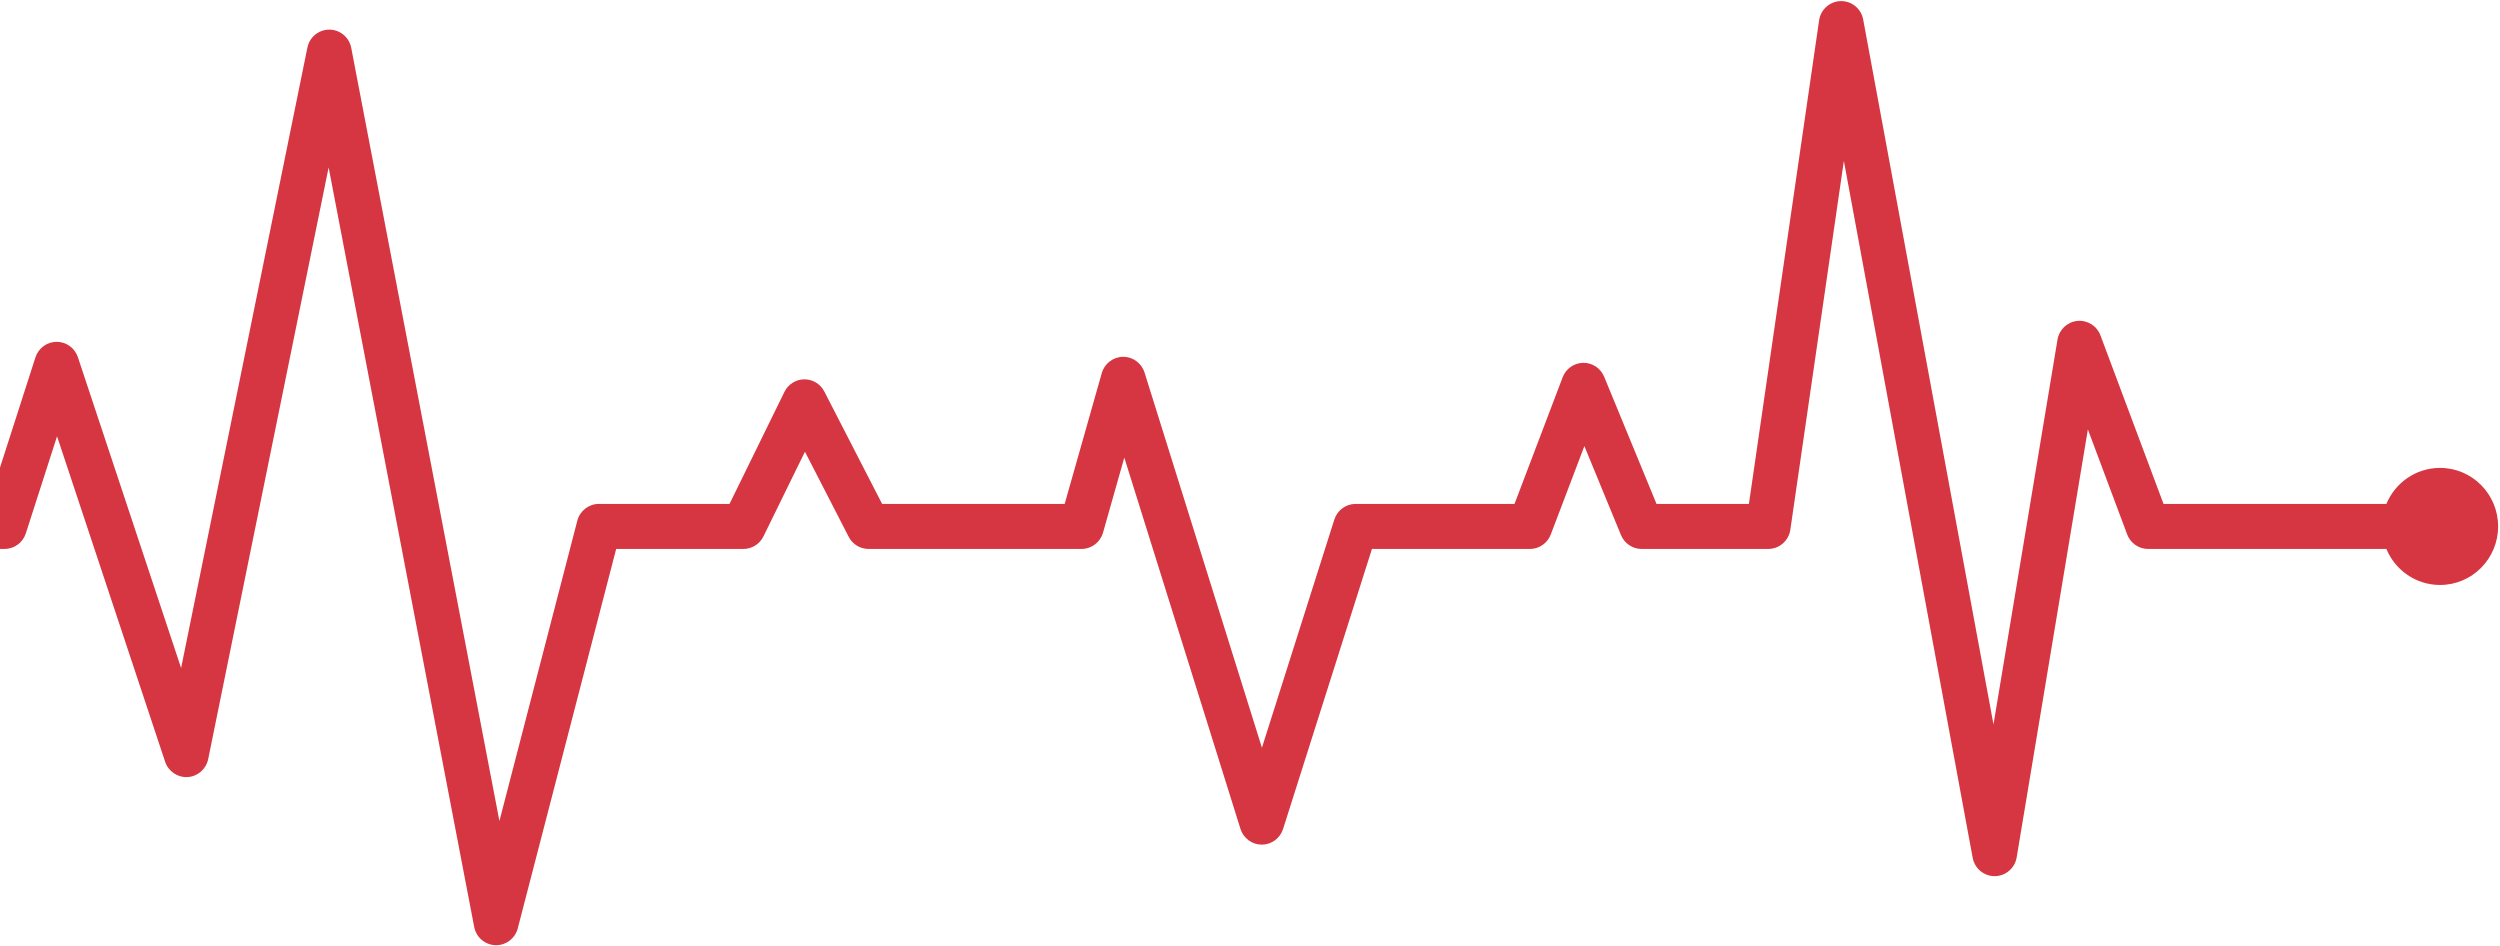
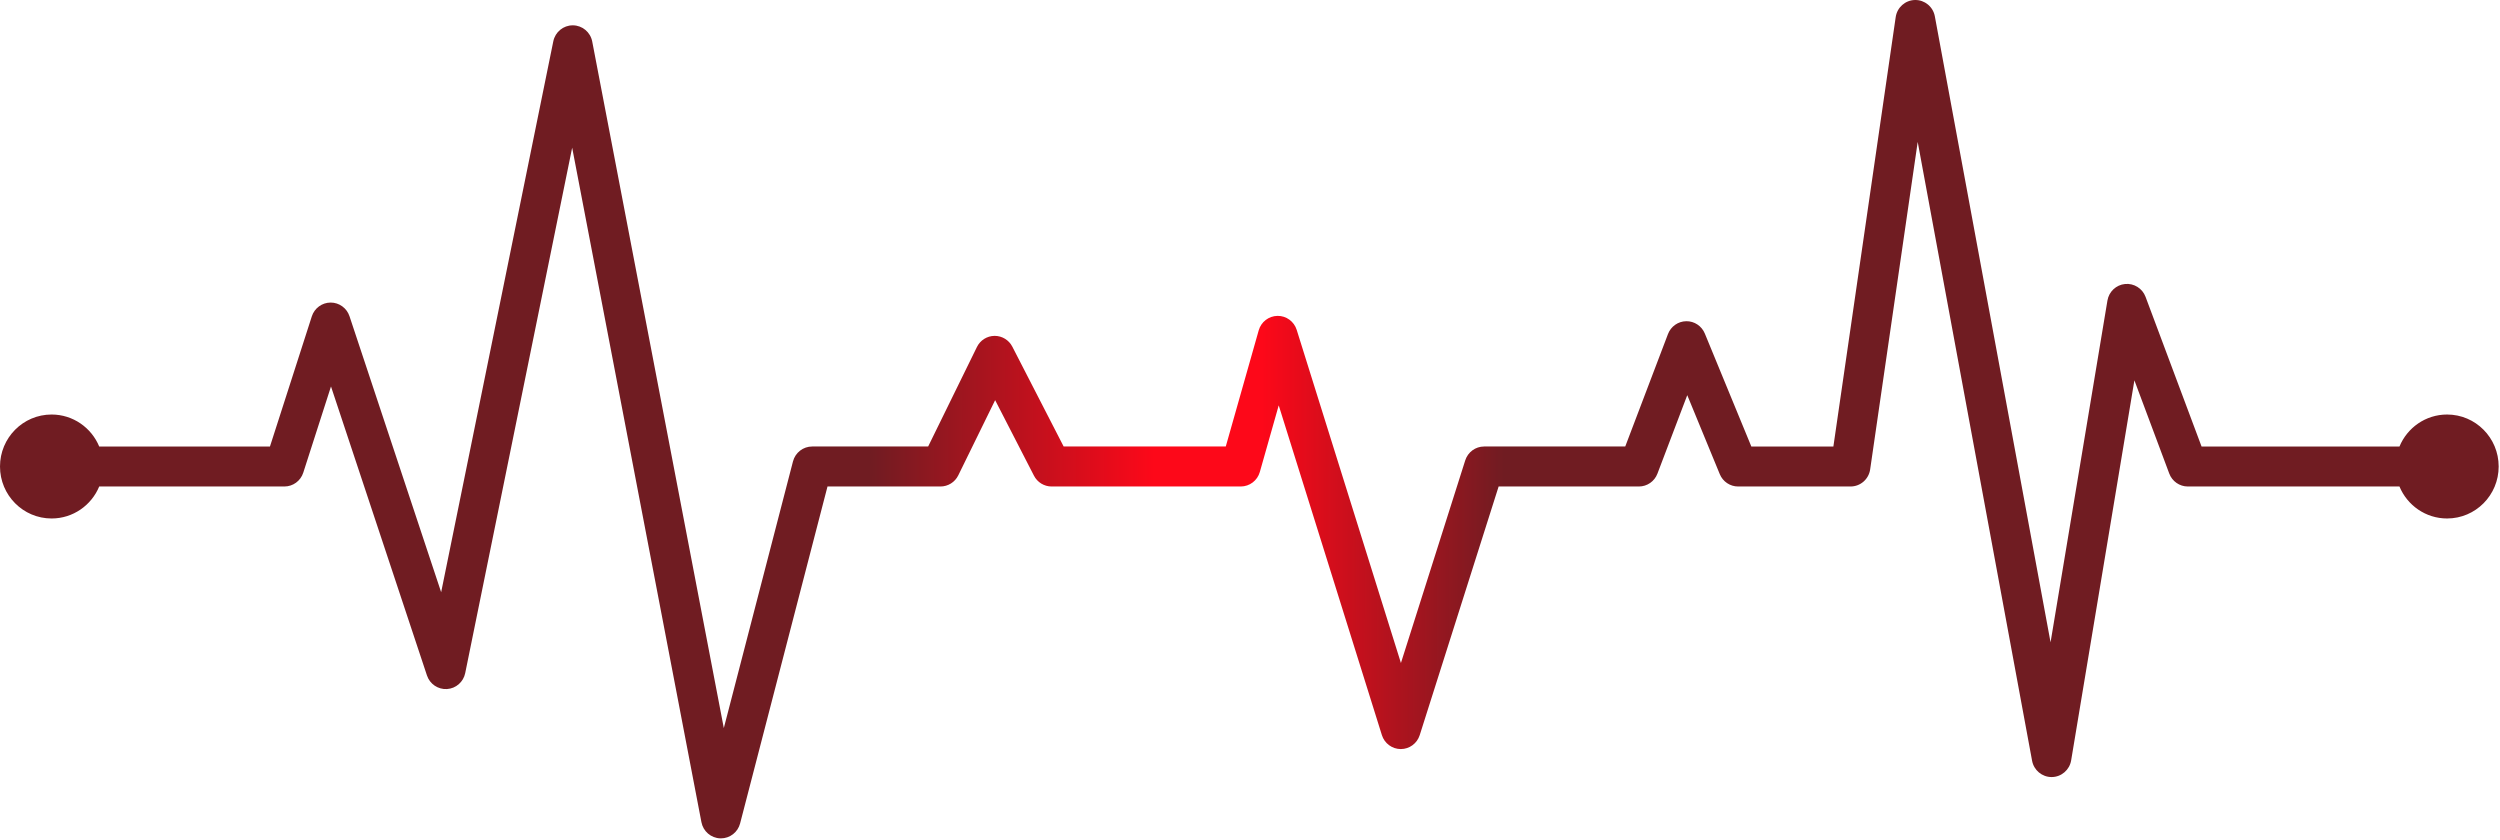
- <svg xmlns="http://www.w3.org/2000/svg" class="tokenomics__pulse" viewBox="0 0 1229 465" fill="none">
-   <path d="M1199.52 230.021C1187.64 230.021 1177.46 237.33 1173.15 247.727H1063.59L1032.58 164.873C1030.83 160.192 1026.17 157.279 1021.24 157.761C1016.3 158.248 1012.29 162.012 1011.47 166.948L979.997 356.133L915.939 9.584C914.953 4.265 910.303 0.435 904.926 0.544C899.554 0.648 895.049 4.652 894.27 10.009L859.763 247.727H814.347L788.601 185.194C786.879 181.009 782.801 178.291 778.306 178.366C773.811 178.428 769.808 181.246 768.199 185.473L744.541 247.723H666.419C661.643 247.723 657.41 250.834 655.956 255.42L620.36 367.579L562.66 183.151C561.201 178.489 556.87 175.331 552.037 175.411C547.19 175.478 542.957 178.74 541.625 183.44L523.395 247.723H433.647L405.23 192.456C403.339 188.782 399.581 186.48 395.48 186.48C395.442 186.48 395.41 186.48 395.372 186.48C391.229 186.518 387.466 188.905 385.631 192.645L358.632 247.723H294.428C289.431 247.723 285.062 251.122 283.8 255.992L245.511 403.612L172.664 23.531C171.669 18.349 167.184 14.591 161.942 14.562C161.919 14.562 161.9 14.562 161.877 14.562C156.664 14.562 152.164 18.255 151.117 23.409L89.03 328.398L38.288 175.596C36.786 171.08 32.591 168.04 27.871 168.04C27.852 168.04 27.833 168.04 27.819 168.04C23.075 168.064 18.885 171.151 17.421 175.695L-5.744 247.727H-100.27C-104.572 237.33 -114.755 230.021 -126.635 230.021C-142.406 230.021 -155.192 242.905 -155.192 258.796C-155.192 274.687 -142.406 287.571 -126.635 287.571C-114.755 287.571 -104.572 280.261 -100.27 269.864H2.247C7.009 269.864 11.227 266.772 12.696 262.209L28.044 214.489L81.17 374.463C82.747 379.21 87.289 382.302 92.249 382C97.208 381.697 101.347 378.08 102.346 373.177L161.558 82.306L233.114 455.692C234.086 460.765 238.417 464.486 243.545 464.656C243.667 464.656 243.784 464.661 243.906 464.661C248.885 464.661 253.263 461.276 254.53 456.391L302.911 269.864H365.459C369.64 269.864 373.455 267.472 375.308 263.699L395.715 222.068L417.214 263.888C419.101 267.562 422.864 269.864 426.97 269.864H531.686C536.59 269.864 540.902 266.588 542.249 261.836L552.708 224.947L609.817 407.484C611.257 412.085 615.485 415.215 620.271 415.224H620.295C625.071 415.224 629.304 412.113 630.758 407.527L674.448 269.864H752.104C756.656 269.864 760.734 267.037 762.362 262.753L778.874 219.307L796.878 263.037C798.581 267.169 802.584 269.864 807.022 269.864H869.265C874.718 269.864 879.344 265.836 880.132 260.399L906.446 79.105L969.768 421.678C970.74 426.921 975.282 430.718 980.565 430.718C980.598 430.718 980.631 430.718 980.664 430.718C985.994 430.671 990.517 426.775 991.4 421.479L1026.4 211.094L1045.71 262.701C1047.33 267.013 1051.42 269.864 1055.99 269.864H1173.15C1177.45 280.261 1187.63 287.571 1199.51 287.571C1215.29 287.571 1228.07 274.687 1228.07 258.796C1228.07 242.905 1215.29 230.021 1199.51 230.021H1199.52Z" fill="#D63641" />
+ <svg xmlns="http://www.w3.org/2000/svg" width="1384" height="465" viewBox="0 0 1384 465" fill="none">
+   <path d="M1354.71 229.479C1342.83 229.479 1332.65 236.789 1328.35 247.186H1218.78L1187.78 164.331C1186.03 159.65 1181.37 156.738 1176.43 157.22C1171.49 157.707 1167.48 161.471 1166.67 166.407L1135.19 355.591L1071.13 9.042C1070.15 3.723 1065.5 -0.106 1060.12 0.002C1054.75 0.106 1050.24 4.111 1049.46 9.468L1014.96 247.186H969.539L943.793 184.653C942.071 180.468 937.993 177.75 933.498 177.825C929.003 177.887 925.001 180.705 923.391 184.931L899.733 247.181H821.612C816.835 247.181 812.603 250.292 811.148 254.879L775.553 367.038L717.852 182.61C716.393 177.948 712.062 174.79 707.229 174.87C702.382 174.936 698.149 178.199 696.817 182.898L678.587 247.181H588.839L560.423 191.915C558.532 188.241 554.773 185.939 550.672 185.939C550.635 185.939 550.602 185.939 550.564 185.939C546.421 185.976 542.658 188.364 540.823 192.104L513.824 247.181H449.62C444.623 247.181 440.254 250.581 438.992 255.451L400.703 403.071L327.856 22.99C326.862 17.808 322.376 14.049 317.135 14.021C317.111 14.021 317.092 14.021 317.069 14.021C311.856 14.021 307.356 17.714 306.31 22.867L244.222 327.856L193.48 175.055C191.978 170.539 187.784 167.499 183.063 167.499C183.044 167.499 183.026 167.499 183.012 167.499C178.268 167.523 174.078 170.61 172.614 175.154L149.448 247.186H54.923C50.62 236.789 40.438 229.479 28.557 229.479C12.786 229.479 0 242.363 0 258.254C0 274.146 12.786 287.03 28.557 287.03C40.438 287.03 50.62 279.72 54.923 269.323H157.439C162.201 269.323 166.42 266.231 167.888 261.668L183.237 213.948L236.362 373.922C237.939 378.669 242.481 381.761 247.441 381.459C252.4 381.156 256.539 377.539 257.538 372.636L316.75 81.765L388.307 455.15C389.278 460.224 393.609 463.945 398.737 464.115C398.859 464.115 398.977 464.12 399.099 464.12C404.077 464.12 408.455 460.734 409.722 455.85L458.104 269.323H520.651C524.832 269.323 528.647 266.93 530.5 263.157L550.907 221.527L572.407 263.347C574.293 267.02 578.056 269.323 582.162 269.323H686.879C691.782 269.323 696.094 266.046 697.441 261.295L707.9 224.406L765.009 406.943C766.45 411.543 770.677 414.673 775.464 414.683H775.487C780.264 414.683 784.496 411.572 785.951 406.986L829.64 269.323H907.297C911.848 269.323 915.926 266.495 917.554 262.212L934.066 218.766L952.07 262.496C953.773 266.628 957.776 269.323 962.215 269.323H1024.46C1029.91 269.323 1034.54 265.295 1035.32 259.857L1061.64 78.564L1124.96 421.137C1125.93 426.38 1130.47 430.177 1135.76 430.177C1135.79 430.177 1135.82 430.177 1135.86 430.177C1141.19 430.129 1145.71 426.233 1146.59 420.938L1181.6 210.553L1200.9 262.16C1202.52 266.472 1206.61 269.323 1211.18 269.323H1328.34C1332.64 279.72 1342.83 287.03 1354.71 287.03C1370.48 287.03 1383.26 274.146 1383.26 258.254C1383.26 242.363 1370.48 229.479 1354.71 229.479H1354.71Z" fill="url(#paint0_linear_4039_6346)" />
+   <defs>
+     <style>
+       .cls-1 {
+         fill-rule: evenodd;
+         fill: url(#linear-gradient);
+ 			animation: x 15s ease infinite;
+       }
+ 		 
+ 		 @keyframes x {
+ 0% {
+ 		background-position: 0% 50%;
+ 	}
+ 	50% {
+ 		background-position: 100% 50%;
+ 	}
+ 	100% {
+ 		background-position: 0% 50%;
+ 	}
+         }
+     </style>
+     <linearGradient id="paint0_linear_4039_6346" x1="1383.26" y1="233.183" x2="-7.98322e-05" y2="230.937" gradientUnits="userSpaceOnUse">
+       <stop stop-color="#701C22" />
+       <stop offset="0.398" stop-color="#701C22" />
+       <stop offset="0.495" stop-color="#FD0819" />
+       <stop offset="0.538" stop-color="#FD0819" />
+       <stop offset="0.652" stop-color="#701C22" />
+       <stop offset="1" stop-color="#701C22" />
+     </linearGradient>
+   </defs>
</svg>
